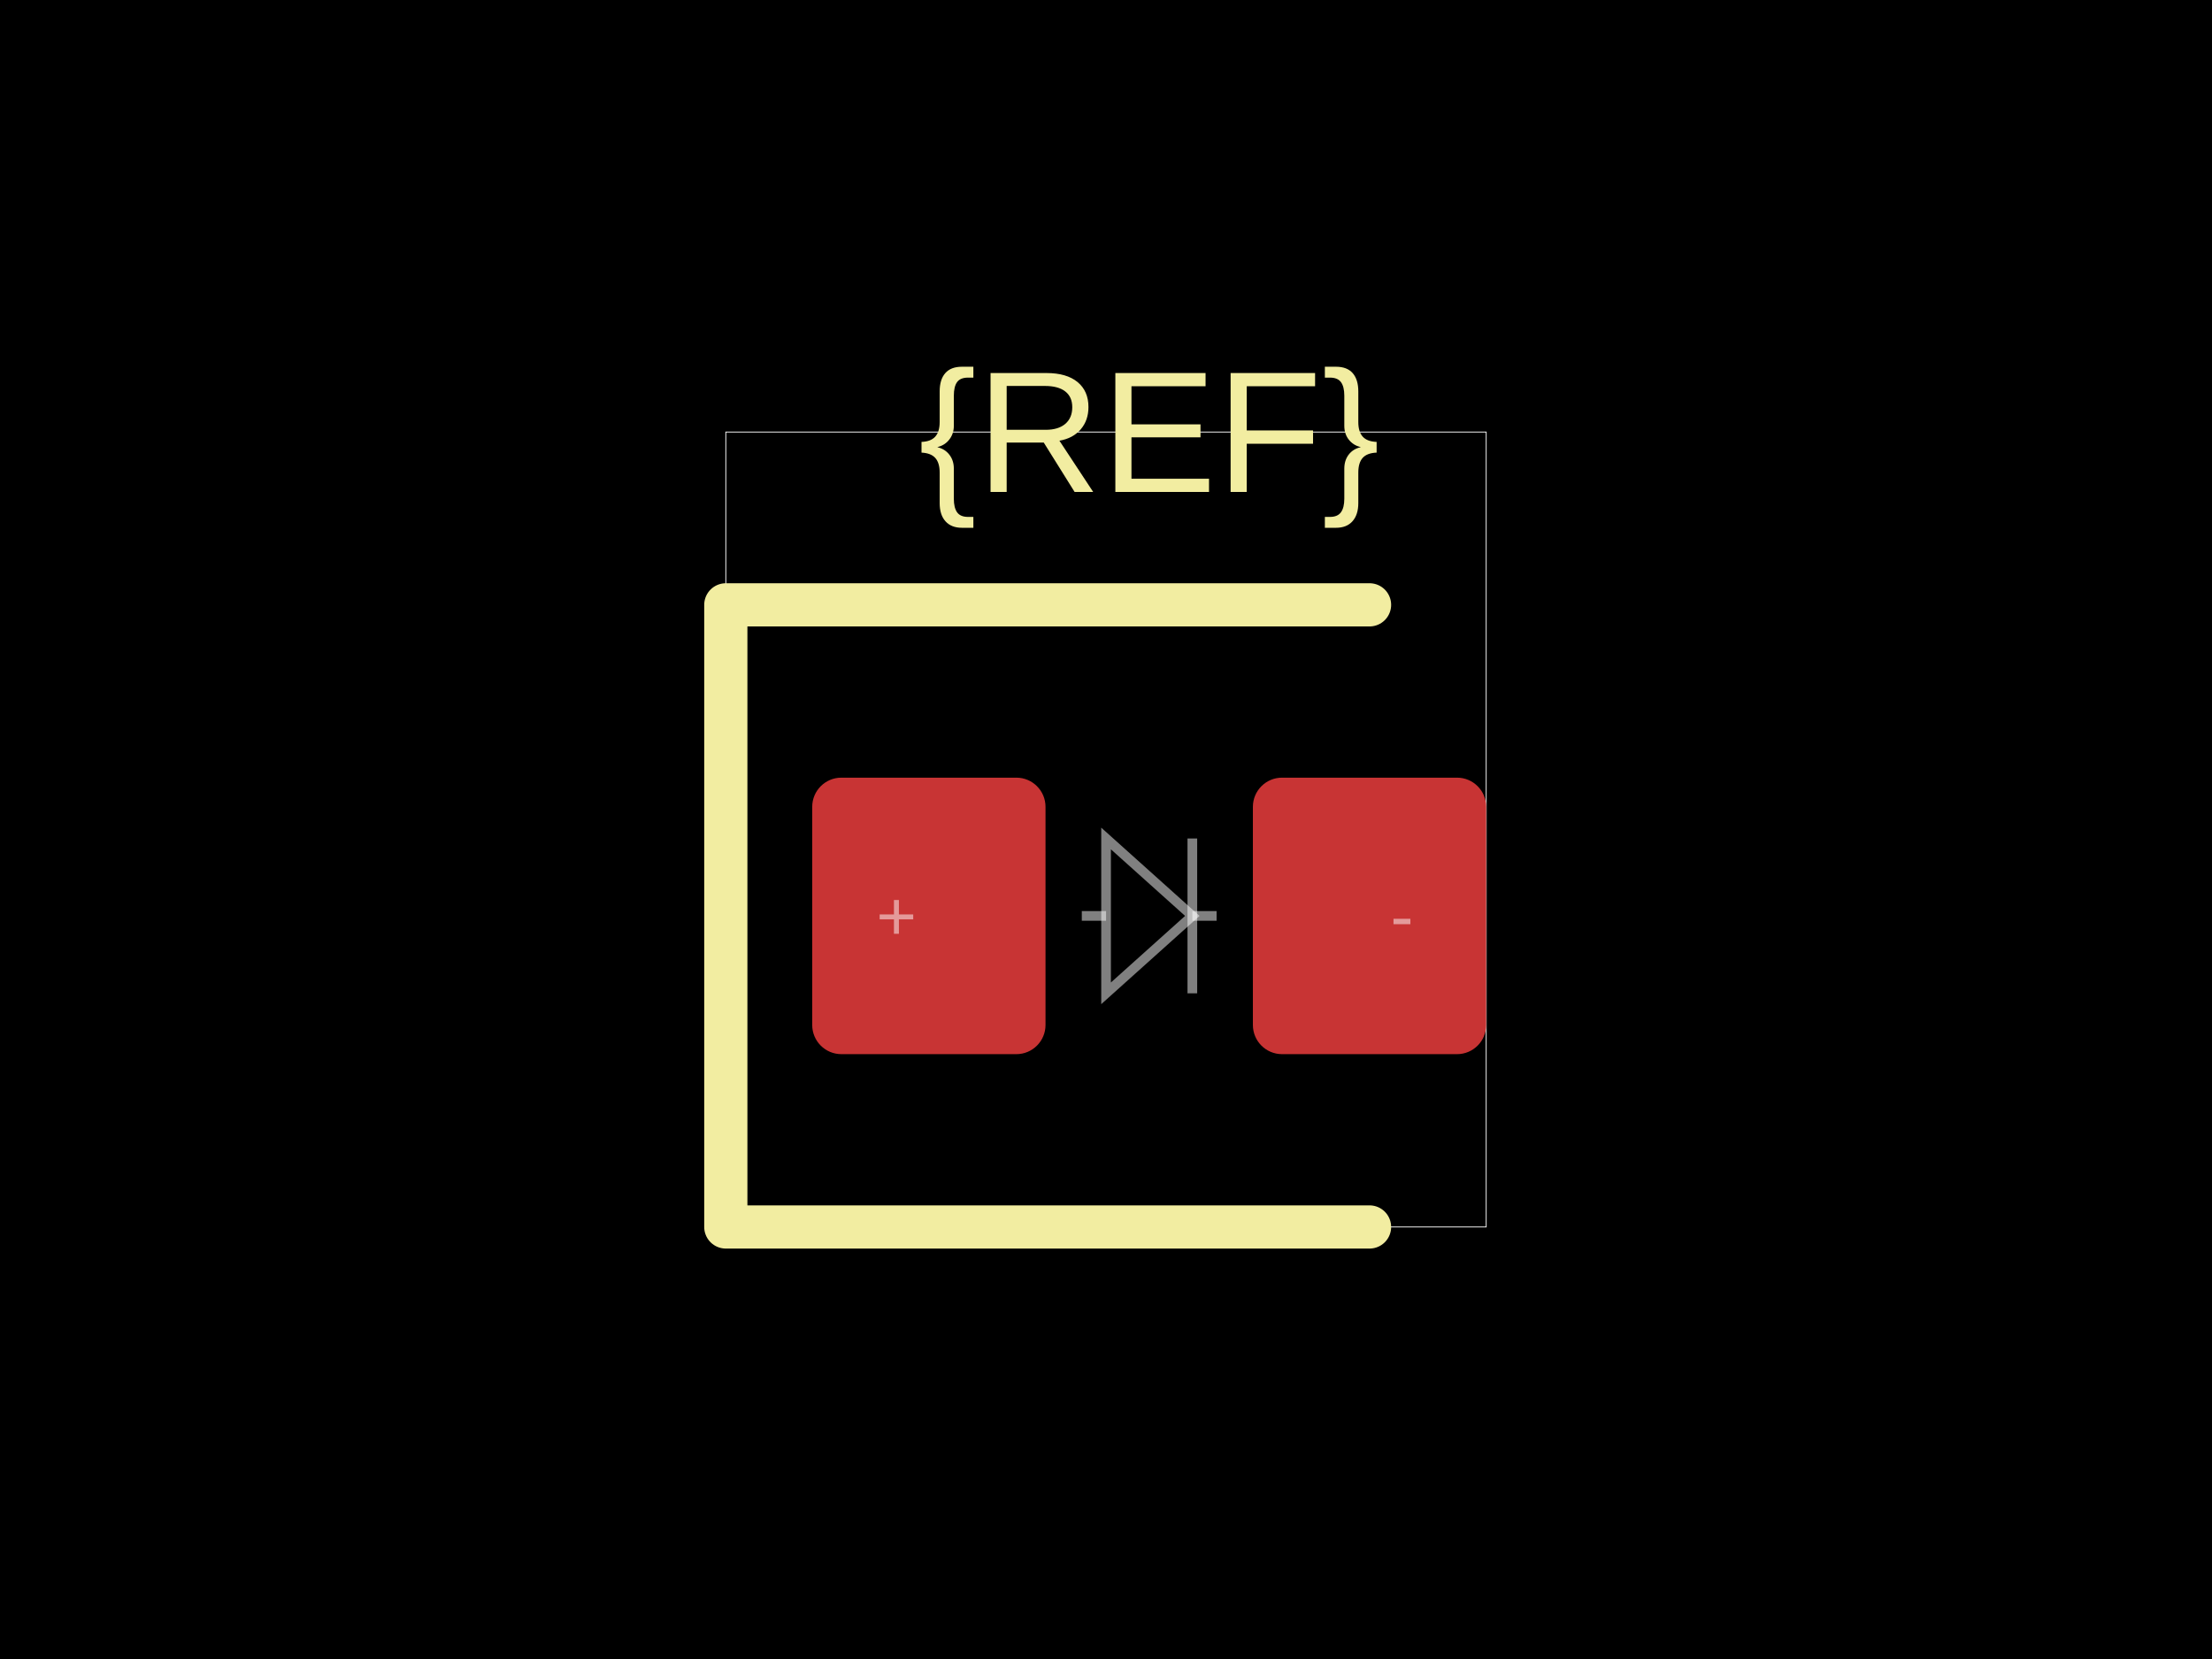
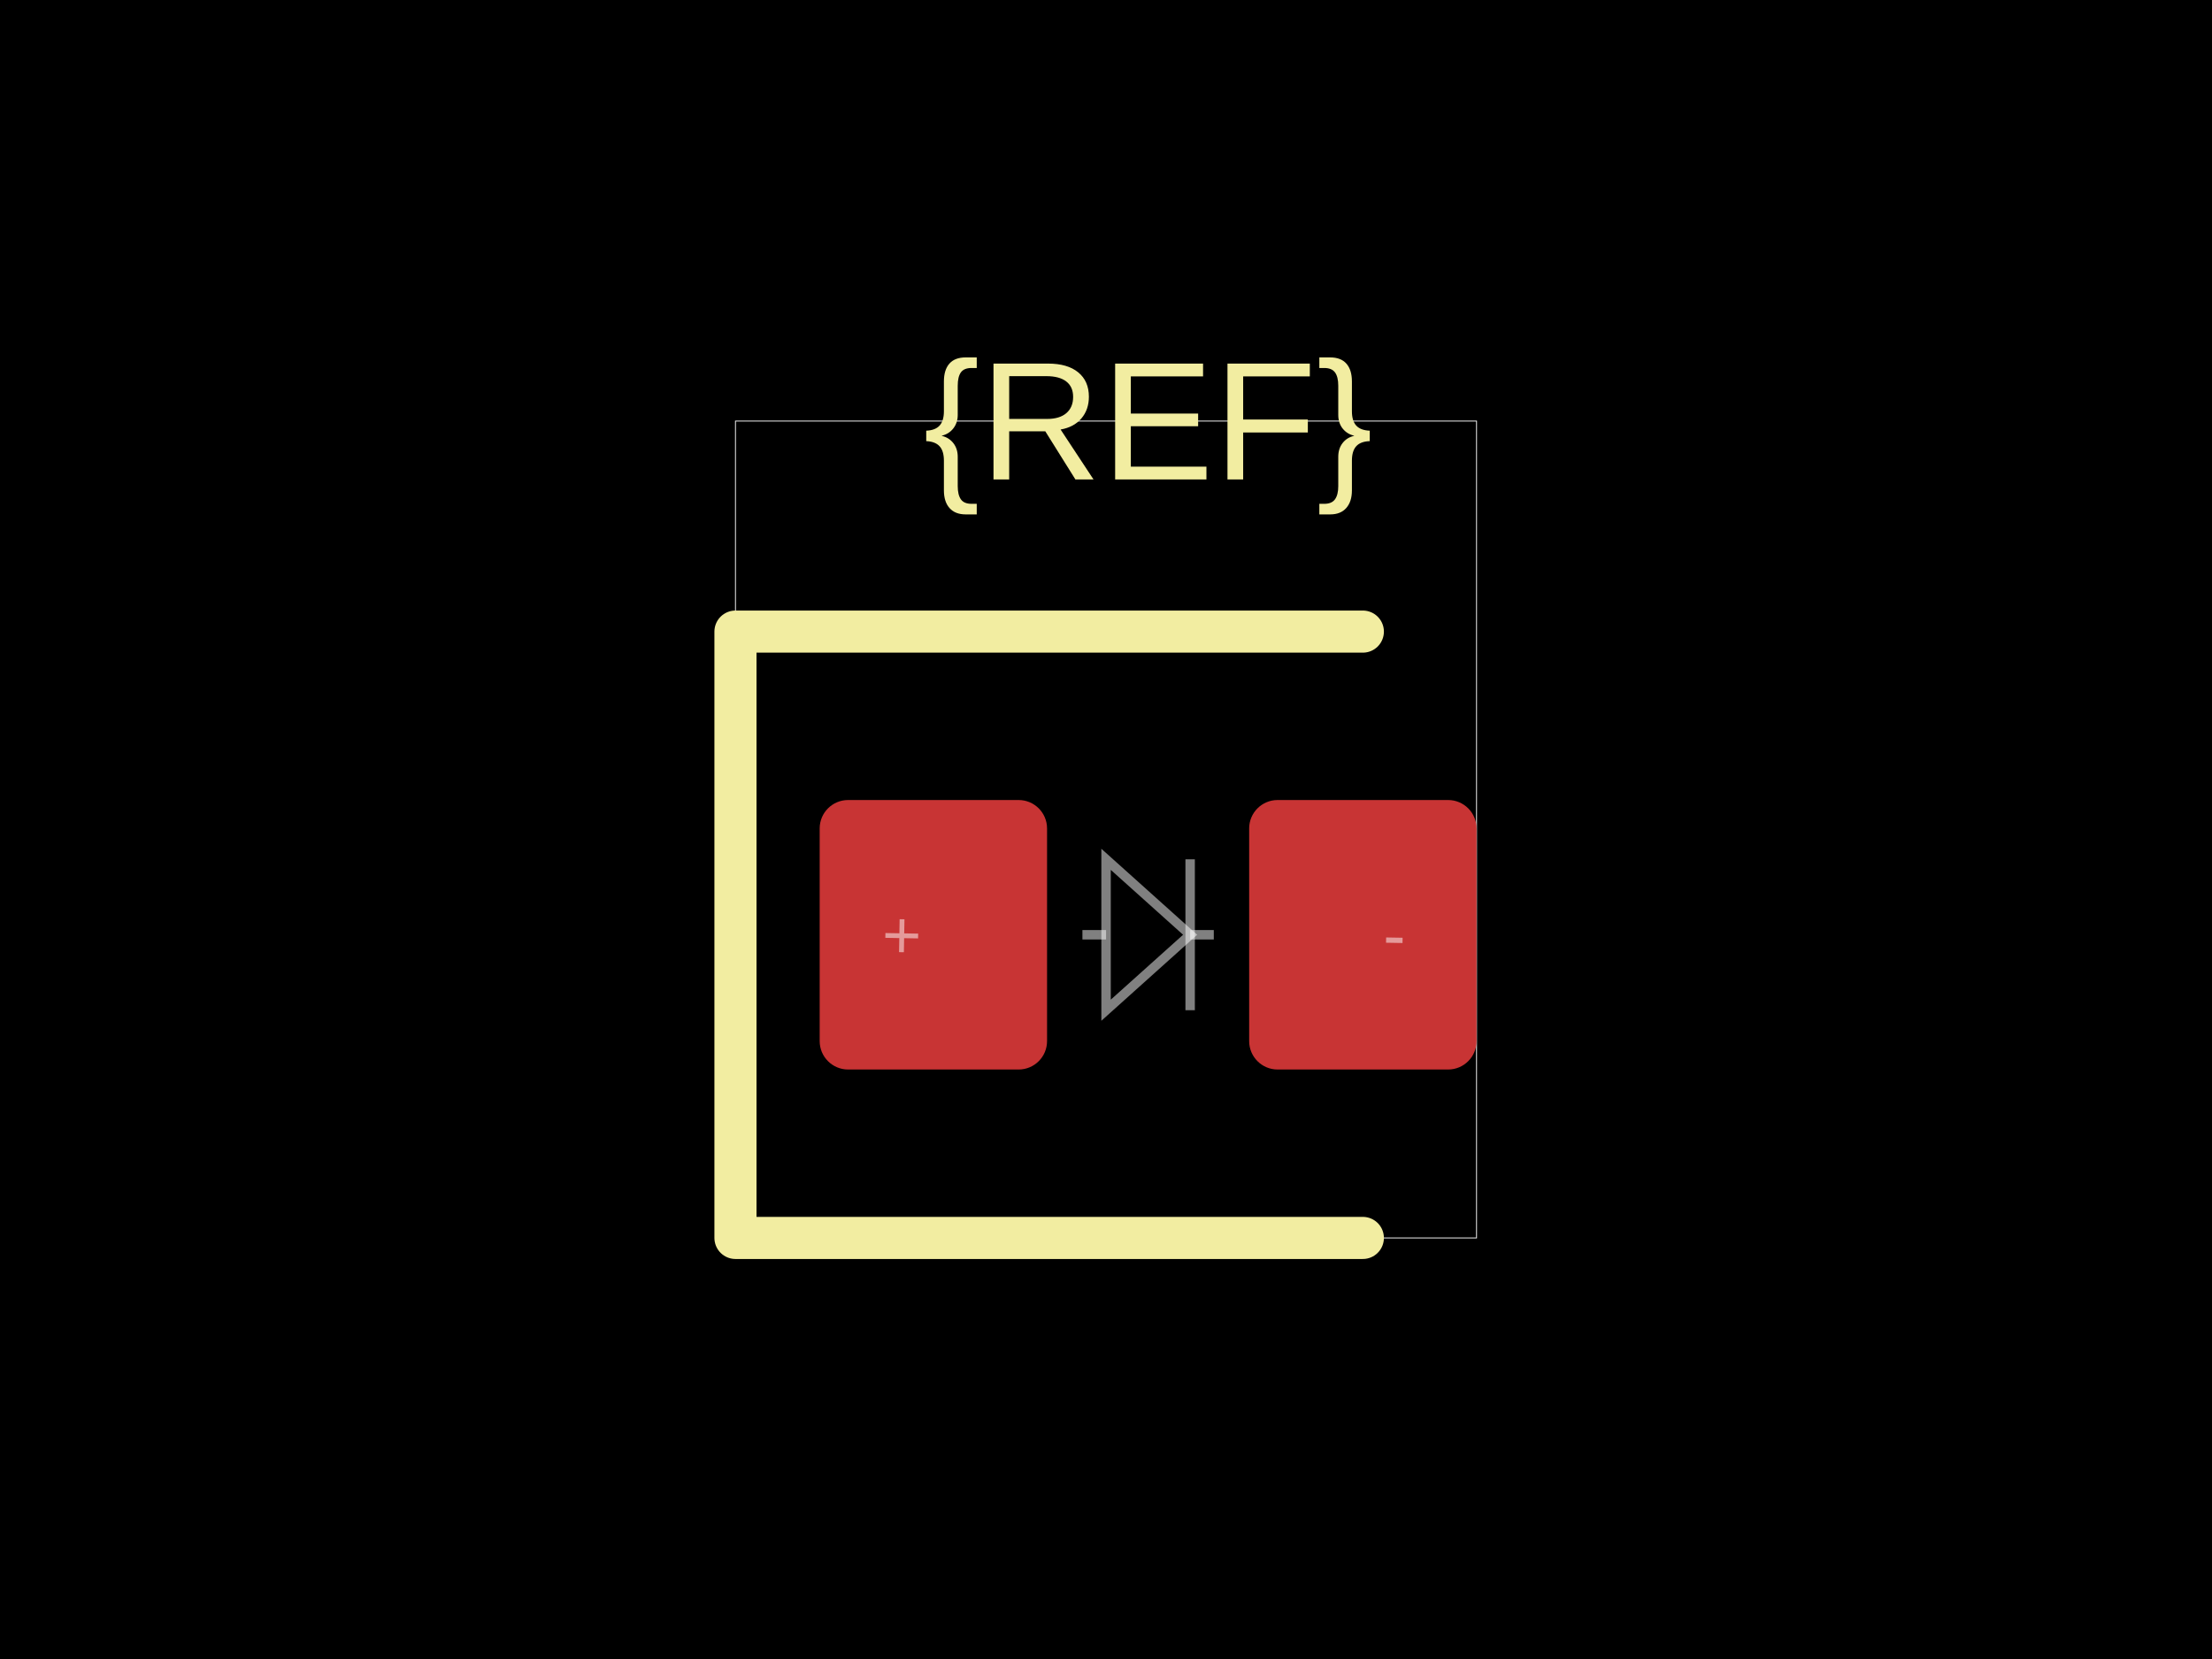
<svg xmlns="http://www.w3.org/2000/svg" width="800" height="600">
  <style />
  <rect class="boundary" x="0" y="0" fill="#000" width="800" height="600" data-type="pcb_background" data-pcb-layer="global" />
-   <rect class="pcb-boundary" fill="none" stroke="#fff" stroke-width="0.3" x="262.5" y="156.25" width="275" height="287.5" data-type="pcb_boundary" data-pcb-layer="global" />
-   <rect class="pcb-pad" fill="rgb(200, 52, 52)" x="293.75" y="281.25" width="84.375" height="100" data-type="pcb_smtpad" data-pcb-layer="top" rx="10.547" ry="10.547" />
-   <rect class="pcb-pad" fill="rgb(200, 52, 52)" x="453.125" y="281.25" width="84.375" height="100" data-type="pcb_smtpad" data-pcb-layer="top" rx="10.547" ry="10.547" />
-   <path class="pcb-silkscreen pcb-silkscreen-top" d="M 495.312 218.75 L 262.5 218.75 L 262.5 443.75 L 495.312 443.75" fill="none" stroke="#f2eda1" stroke-width="15.625" stroke-linecap="round" stroke-linejoin="round" data-pcb-component-id="" data-pcb-silkscreen-path-id="" data-type="pcb_silkscreen_path" data-pcb-layer="top" />
-   <text x="0" y="0" dx="0" dy="0" fill="#f2eda1" font-family="Arial, sans-serif" font-size="62.5" text-anchor="middle" dominant-baseline="central" transform="matrix(1,0,0,1,415.625,156.25)" class="pcb-silkscreen-text pcb-silkscreen-top" data-pcb-silkscreen-text-id="silkscreen_text_1" stroke="none" data-type="pcb_silkscreen_text" data-pcb-layer="top">{REF}</text>
-   <path class="pcb-fabrication-note-path" stroke="rgba(255,255,255,0.5)" fill="none" d="M 391.25 331.25 L 400.025 331.25" stroke-width="3.5" data-pcb-component-id="" data-pcb-fabrication-note-path-id="diode_fabrication_note_anode_leg" data-type="pcb_fabrication_note_path" data-pcb-layer="overlay" />
-   <path class="pcb-fabrication-note-path" stroke="rgba(255,255,255,0.5)" fill="none" d="M 400.025 303.25 L 431.225 331.25 L 400.025 359.25 Z" stroke-width="3.5" data-pcb-component-id="" data-pcb-fabrication-note-path-id="diode_fabrication_note_triangle" data-type="pcb_fabrication_note_path" data-pcb-layer="overlay" />
-   <path class="pcb-fabrication-note-path" stroke="rgba(255,255,255,0.5)" fill="none" d="M 431.225 303.25 L 431.225 359.25" stroke-width="3.5" data-pcb-component-id="" data-pcb-fabrication-note-path-id="diode_fabrication_note_cathode" data-type="pcb_fabrication_note_path" data-pcb-layer="overlay" />
-   <path class="pcb-fabrication-note-path" stroke="rgba(255,255,255,0.5)" fill="none" d="M 431.225 331.25 L 440 331.25" stroke-width="3.5" data-pcb-component-id="" data-pcb-fabrication-note-path-id="diode_fabrication_note_cathode_leg" data-type="pcb_fabrication_note_path" data-pcb-layer="overlay" />
-   <text x="0" y="0" font-family="Arial, sans-serif" font-size="25" text-anchor="middle" dominant-baseline="central" transform="matrix(1,0,0,1,324.2188,331.25)" class="pcb-fabrication-note-text" fill="rgba(255,255,255,0.5)" data-type="pcb_fabrication_note_text" data-pcb-layer="overlay">+</text>
-   <text x="0" y="0" font-family="Arial, sans-serif" font-size="25" text-anchor="middle" dominant-baseline="central" transform="matrix(1,0,0,1,507.0312,331.25)" class="pcb-fabrication-note-text" fill="rgba(255,255,255,0.5)" data-type="pcb_fabrication_note_text" data-pcb-layer="overlay">-</text>
+   <rect class="pcb-boundary" fill="none" stroke="#fff" stroke-width="0.3" x="265.99" y="152.284" width="268.02" height="295.431" data-type="pcb_boundary" data-pcb-layer="global" />
+   <rect class="pcb-pad" fill="rgb(200, 52, 52)" x="296.447" y="289.34" width="82.234" height="97.462" data-type="pcb_smtpad" data-pcb-layer="top" rx="10.279" ry="10.279" />
+   <rect class="pcb-pad" fill="rgb(200, 52, 52)" x="451.777" y="289.34" width="82.234" height="97.462" data-type="pcb_smtpad" data-pcb-layer="top" rx="10.279" ry="10.279" />
+   <path class="pcb-silkscreen pcb-silkscreen-top" d="M 492.893 228.426 L 265.99 228.426 L 265.99 447.716 L 492.893 447.716" fill="none" stroke="#f2eda1" stroke-width="15.228" stroke-linecap="round" stroke-linejoin="round" data-pcb-component-id="" data-pcb-silkscreen-path-id="" data-type="pcb_silkscreen_path" data-pcb-layer="top" />
+   <text x="0" y="0" dx="0" dy="0" fill="#f2eda1" font-family="Arial, sans-serif" font-size="60.914" text-anchor="middle" dominant-baseline="central" transform="matrix(1,0,0,1,415.2284,152.2843)" class="pcb-silkscreen-text pcb-silkscreen-top" data-pcb-silkscreen-text-id="silkscreen_text_1" stroke="none" data-type="pcb_silkscreen_text" data-pcb-layer="top">{REF}</text>
+   <path class="pcb-fabrication-note-path" stroke="rgba(255,255,255,0.5)" fill="none" d="M 391.472 338.071 L 400.024 338.071" stroke-width="3.411" data-pcb-component-id="" data-pcb-fabrication-note-path-id="diode_fabrication_note_anode_leg" data-type="pcb_fabrication_note_path" data-pcb-layer="overlay" />
+   <path class="pcb-fabrication-note-path" stroke="rgba(255,255,255,0.5)" fill="none" d="M 400.024 310.782 L 430.432 338.071 L 400.024 365.36 Z" stroke-width="3.411" data-pcb-component-id="" data-pcb-fabrication-note-path-id="diode_fabrication_note_triangle" data-type="pcb_fabrication_note_path" data-pcb-layer="overlay" />
+   <path class="pcb-fabrication-note-path" stroke="rgba(255,255,255,0.5)" fill="none" d="M 430.432 310.782 L 430.432 365.36" stroke-width="3.411" data-pcb-component-id="" data-pcb-fabrication-note-path-id="diode_fabrication_note_cathode" data-type="pcb_fabrication_note_path" data-pcb-layer="overlay" />
+   <path class="pcb-fabrication-note-path" stroke="rgba(255,255,255,0.5)" fill="none" d="M 430.432 338.071 L 438.985 338.071" stroke-width="3.411" data-pcb-component-id="" data-pcb-fabrication-note-path-id="diode_fabrication_note_cathode_leg" data-type="pcb_fabrication_note_path" data-pcb-layer="overlay" />
+   <text x="0" y="0" font-family="Arial, sans-serif" font-size="24.365" text-anchor="middle" dominant-baseline="central" transform="matrix(0.9998477,0.01745241,-0.01745241,0.9998477,326.1421,338.0711)" class="pcb-fabrication-note-text" fill="rgba(255,255,255,0.5)" data-type="pcb_fabrication_note_text" data-pcb-layer="overlay">+</text>
+   <text x="0" y="0" font-family="Arial, sans-serif" font-size="24.365" text-anchor="middle" dominant-baseline="central" transform="matrix(0.9998477,0.01745241,-0.01745241,0.9998477,504.3147,338.0711)" class="pcb-fabrication-note-text" fill="rgba(255,255,255,0.5)" data-type="pcb_fabrication_note_text" data-pcb-layer="overlay">-</text>
</svg>
